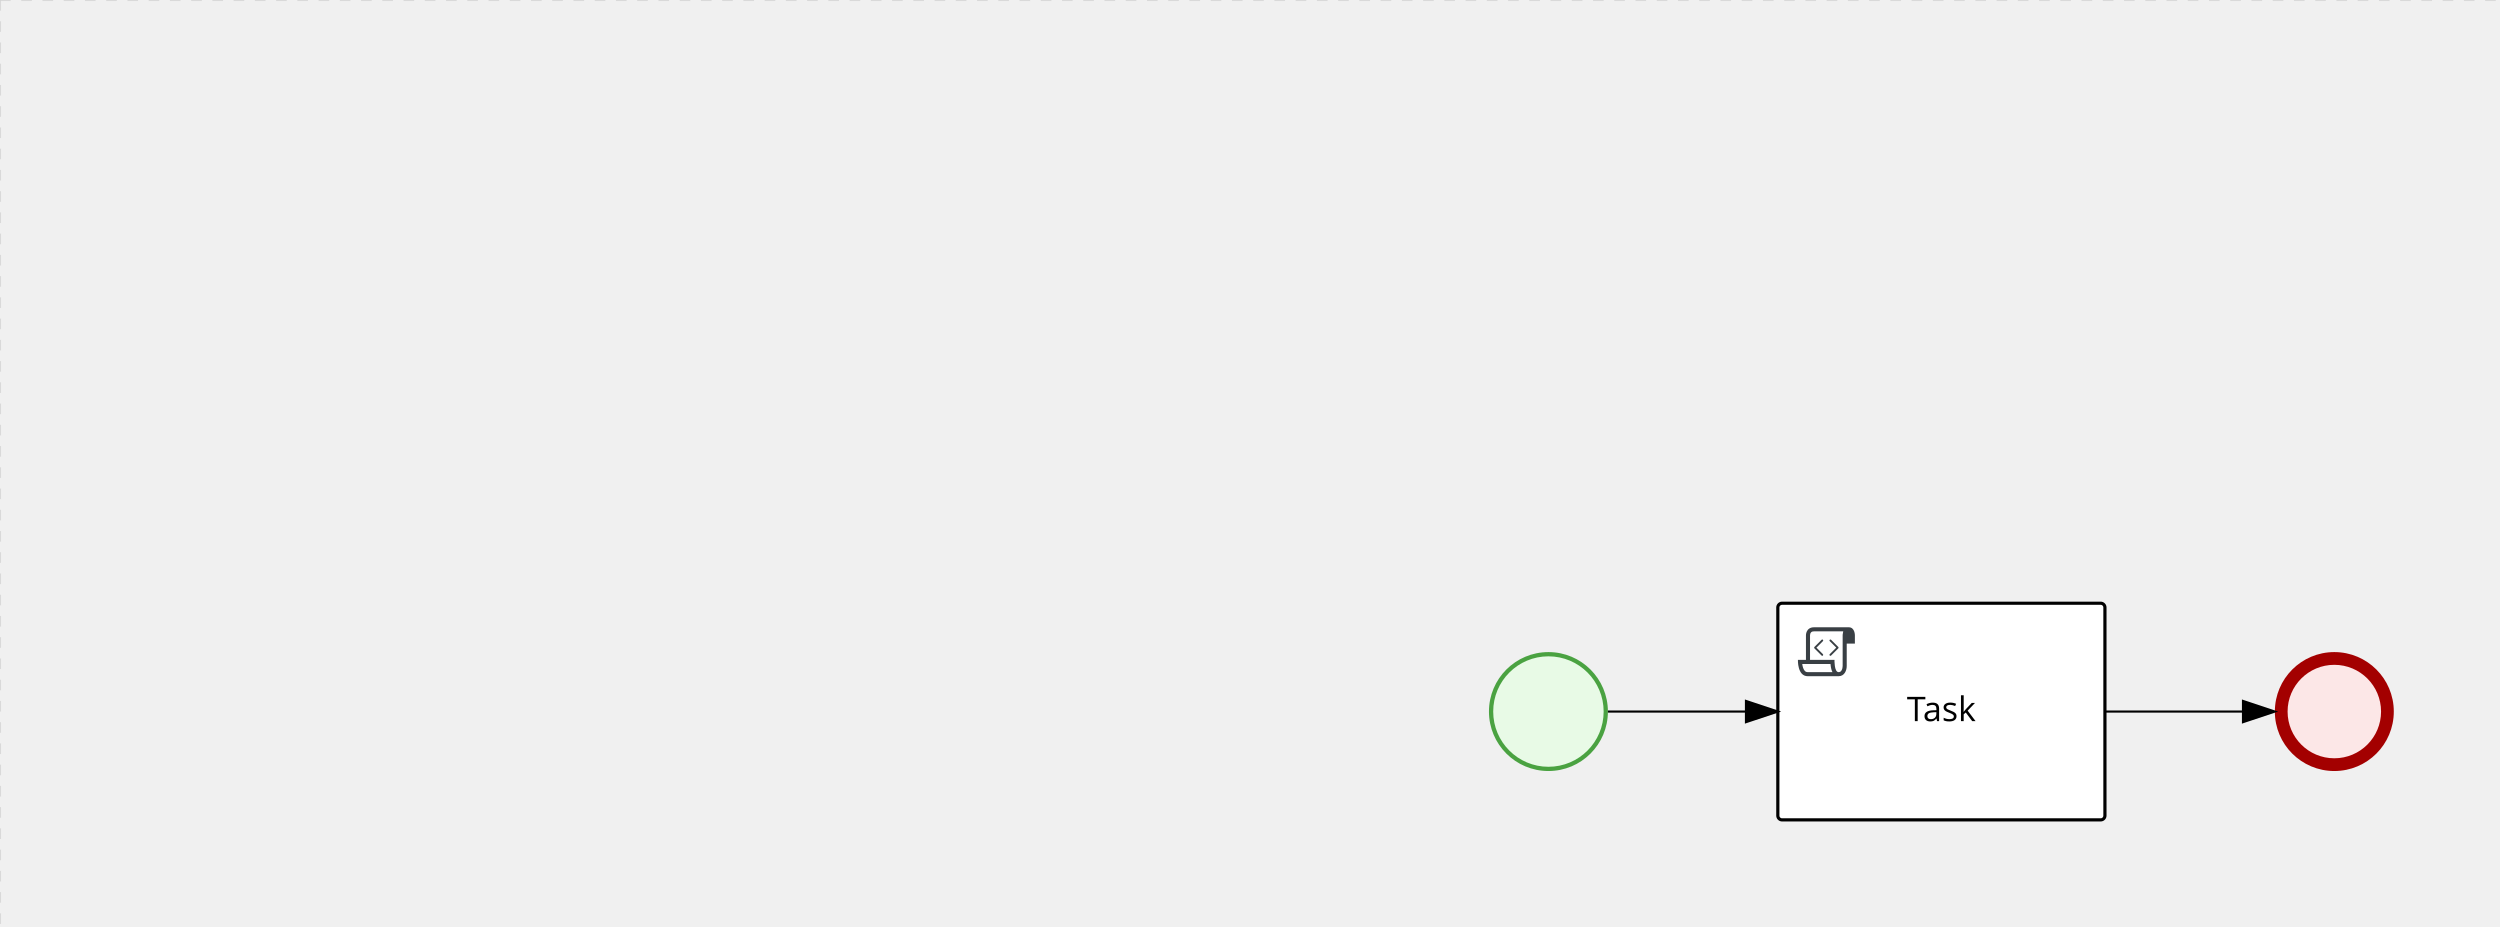
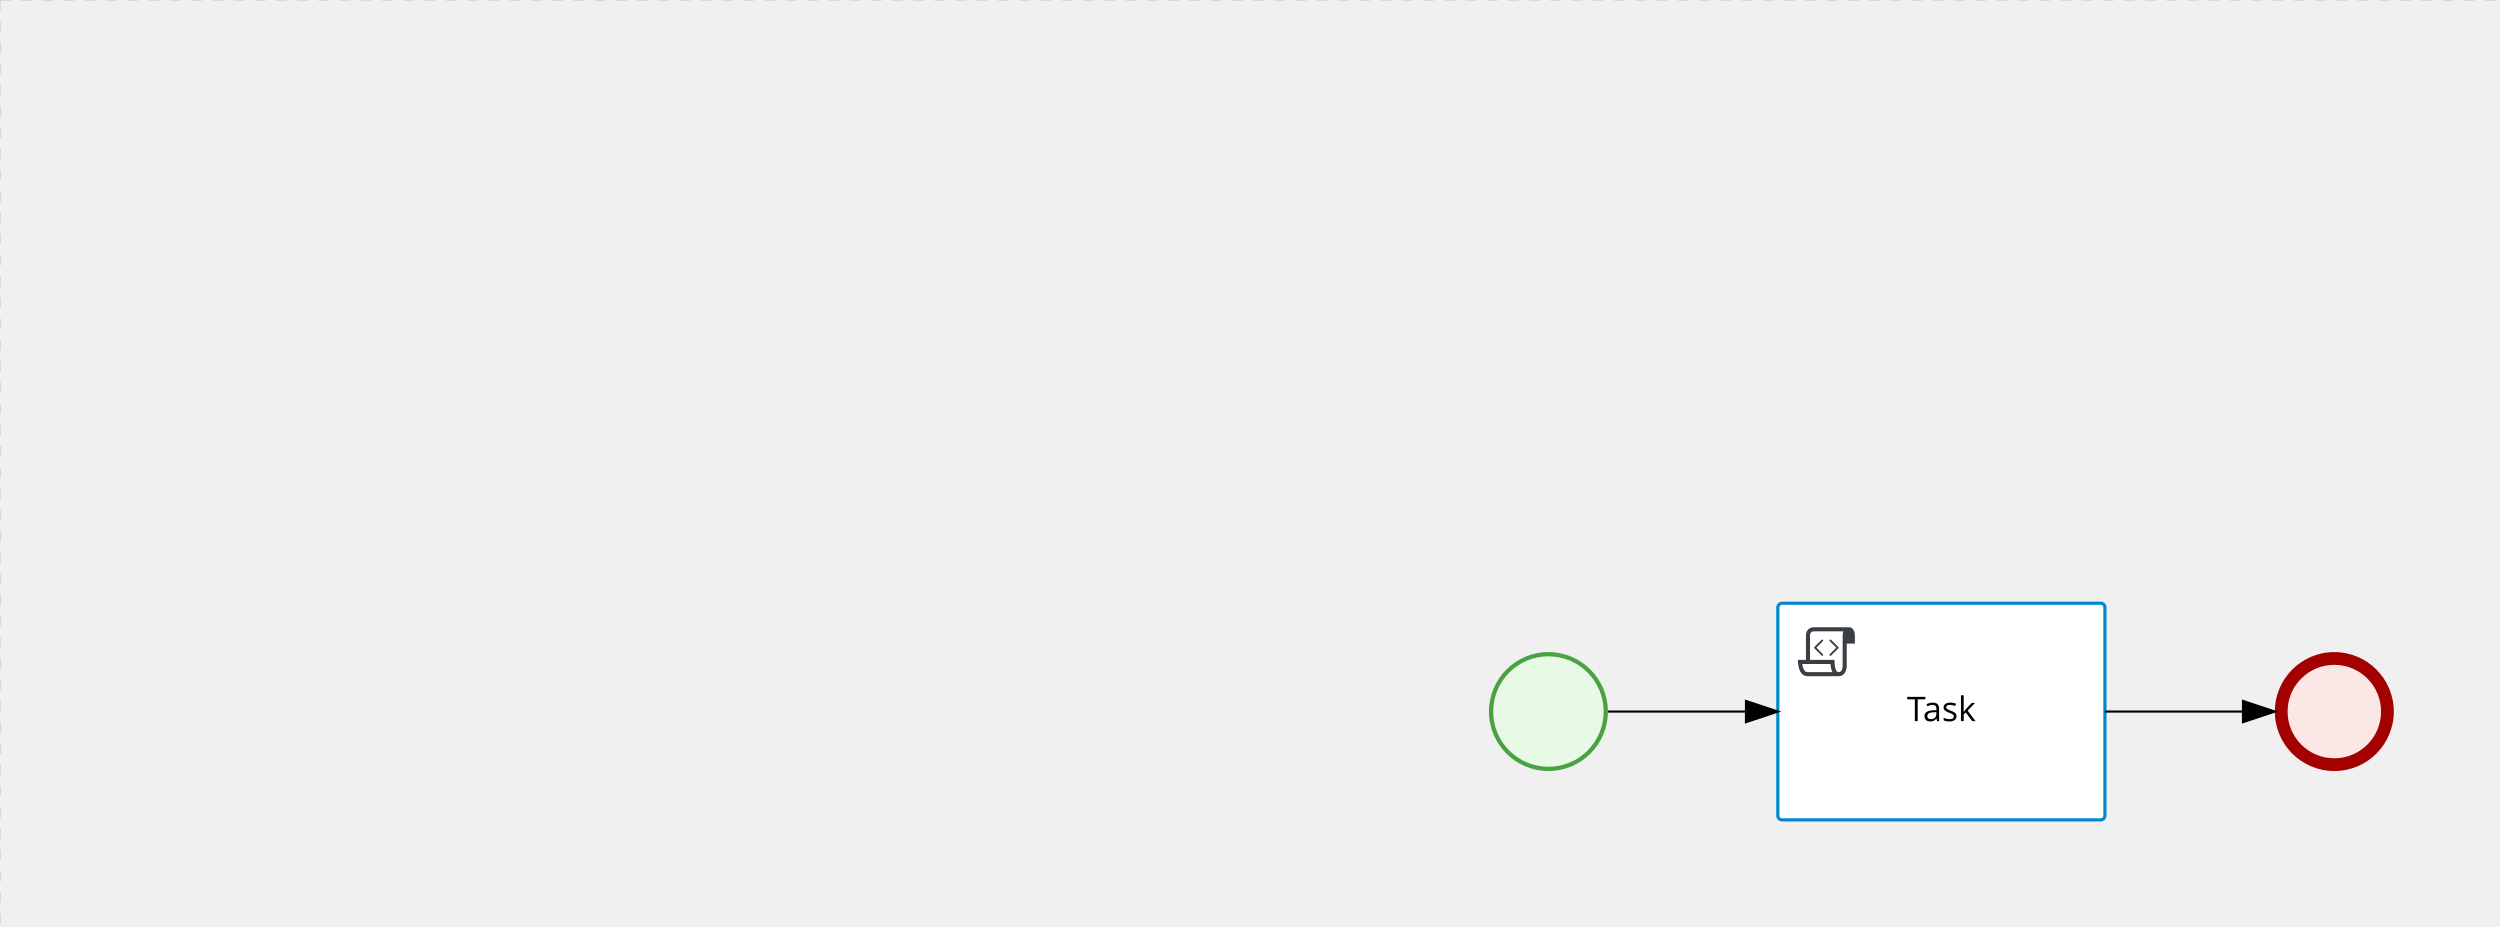
<svg xmlns="http://www.w3.org/2000/svg" version="1.1" width="1177" height="436" viewBox="0 0 1177 436">
  <defs />
  <g transform="matrix(1,0,0,1,0,0)">
    <g>
      <g>
        <g>
          <path fill="none" stroke="#d3d3d3" paint-order="fill stroke markers" d=" M 0 0 L 1200 0" stroke-miterlimit="10" stroke-opacity="0.8" stroke-dasharray="5" />
        </g>
        <g>
          <path fill="none" stroke="#d3d3d3" paint-order="fill stroke markers" d=" M 0 0 L 0 800" stroke-miterlimit="10" stroke-opacity="0.8" stroke-dasharray="5" />
        </g>
      </g>
      <g id="_3A3D0A8C-90B3-4FAF-912B-FDEA002FD2D2" bpmn2nodeid="_3A3D0A8C-90B3-4FAF-912B-FDEA002FD2D2" transform="matrix(1,0,0,1,1071,307)">
        <g>
          <path fill="none" stroke="none" />
        </g>
        <g transform="matrix(0.125,0,0,0.125,0,0)">
          <g transform="matrix(1,0,0,1,0,0)">
            <path fill="#fce7e7" stroke="none" id="_3A3D0A8C-90B3-4FAF-912B-FDEA002FD2D2?shapeType=BACKGROUND" paint-order="stroke fill markers" d=" M 0 0 M 444 224 C 444 263.9 434.2 300.8 414.4 334.5 C 394.7 368.2 368 394.9 334.4 414.5 C 300.8 434.1 263.9 444 224 444 C 184.1 444 147.2 434.2 113.5 414.4 C 79.8 394.7 53.1 368 33.5 334.4 C 13.9 300.8 4 263.9 4 224 C 4 184.1 13.8 147.2 33.6 113.5 C 53.4 79.8 80.1 53.1 113.6 33.5 C 147.1 13.9 184.1 4 224 4 C 263.9 4 300.8 13.8 334.5 33.6 C 368.2 53.4 394.9 80.1 414.5 113.6 C 434.1 147.1 444 184.1 444 224 Z" />
          </g>
          <g>
            <g transform="matrix(1,0,0,1,0,0)">
              <g transform="matrix(1,0,0,1,0,0)">
                <path fill="#a30000" stroke="none" id="_3A3D0A8C-90B3-4FAF-912B-FDEA002FD2D2?shapeType=BORDER&amp;renderType=FILL" paint-order="stroke fill markers" d=" M 0 0 M 224 0 C 100.3 0 0 100.3 0 224 C 0 347.7 100.3 448 224 448 C 347.7 448 448 347.7 448 224 C 448 100.3 347.7 0 224 0 Z M 0 0 M 224 400 C 126.8 400 48 321.2 48 224 C 48 126.8 126.8 48 224 48 C 321.2 48 400 126.8 400 224 C 400 321.2 321.2 400 224 400 Z" />
              </g>
            </g>
          </g>
        </g>
        <g transform="matrix(1,0,0,1,28,61)" />
      </g>
      <g id="_63CE1F09-B5AD-4064-94D0-4940EDDD013E" bpmn2nodeid="_63CE1F09-B5AD-4064-94D0-4940EDDD013E" transform="matrix(1,0,0,1,701,307)">
        <g>
          <path fill="none" stroke="none" />
        </g>
        <g transform="matrix(0.125,0,0,0.125,0,0)">
          <g transform="matrix(1,0,0,1,0,0)">
            <path fill="#e8fae6" stroke="none" id="_63CE1F09-B5AD-4064-94D0-4940EDDD013E?shapeType=BACKGROUND" paint-order="stroke fill markers" d=" M 0 0 M 444 224 C 444 263.9 434.2 300.8 414.4 334.5 C 394.7 368.2 368 394.9 334.4 414.5 C 300.8 434.1 263.9 444 224 444 C 184.1 444 147.2 434.2 113.5 414.4 C 79.8 394.7 53.1 368 33.5 334.4 C 13.9 300.8 4 263.9 4 224 C 4 184.1 13.8 147.2 33.6 113.5 C 53.4 79.8 80.1 53.1 113.6 33.5 C 147.1 13.9 184.1 4 224 4 C 263.9 4 300.8 13.8 334.5 33.6 C 368.2 53.4 394.9 80.1 414.5 113.6 C 434.1 147.1 444 184.1 444 224 Z" />
          </g>
          <g>
            <g transform="matrix(1,0,0,1,0,0)">
              <g transform="matrix(1,0,0,1,0,0)">
                <path fill="#4aa241" stroke="none" id="_63CE1F09-B5AD-4064-94D0-4940EDDD013E?shapeType=BORDER&amp;renderType=FILL" paint-order="stroke fill markers" d=" M 0 0 M 224 0 C 100.3 0 0 100.3 0 224 C 0 347.7 100.3 448 224 448 C 347.7 448 448 347.7 448 224 C 448 100.3 347.7 0 224 0 Z M 0 0 M 224 432 C 109.1 432 16 338.9 16 224 C 16 109.1 109.1 16 224 16 C 338.9 16 432 109.1 432 224 C 432 338.9 338.9 432 224 432 Z" />
              </g>
            </g>
          </g>
        </g>
        <g transform="matrix(1,0,0,1,28,61)" />
      </g>
      <g id="_BC1ED25C-B129-4862-870C-80A02D3E30BB" bpmn2nodeid="_BC1ED25C-B129-4862-870C-80A02D3E30BB" transform="matrix(1,0,0,1,837,284)">
        <g>
          <path fill="none" stroke="none" />
        </g>
        <g transform="matrix(1,0,0,1,0,0)">
          <path fill="#ffffff" stroke="none" id="_BC1ED25C-B129-4862-870C-80A02D3E30BB?shapeType=BACKGROUND" paint-order="stroke fill markers" d=" M 2 0 L 152 0 L 152 0 A 2 2 0 0 1 154 2 L 154 100 L 154 100 A 2 2 0 0 1 152 102 L 2 102 L 2 102 A 2 2 0 0 1 0 100 L 0 2 L 0 2 A 2 2 0 0 1 2 0 Z" />
        </g>
        <g transform="matrix(1,0,0,1,0,0)">
-           <path fill="none" stroke="#000000" id="_BC1ED25C-B129-4862-870C-80A02D3E30BB?shapeType=BORDER&amp;renderType=STROKE" paint-order="fill stroke markers" d=" M 2 0 L 152 0 L 152 0 A 2 2 0 0 1 154 2 L 154 100 L 154 100 A 2 2 0 0 1 152 102 L 2 102 L 2 102 A 2 2 0 0 1 0 100 L 0 2 L 0 2 A 2 2 0 0 1 2 0 Z" stroke-miterlimit="10" stroke-width="1.5" stroke-dasharray="" />
+           <path fill="none" stroke="rgb(0,136,206)" id="_BC1ED25C-B129-4862-870C-80A02D3E30BB?shapeType=BORDER&amp;renderType=STROKE" paint-order="fill stroke markers" d=" M 2 0 L 152 0 L 152 0 A 2 2 0 0 1 154 2 L 154 100 L 154 100 A 2 2 0 0 1 152 102 L 2 102 L 2 102 A 2 2 0 0 1 0 100 L 0 2 L 0 2 A 2 2 0 0 1 2 0 Z" stroke-miterlimit="10" stroke-width="1.5" stroke-dasharray="" />
        </g>
        <g>
          <g transform="matrix(0.06,0,0,0.06,9.4,9.4)">
            <g transform="matrix(1,0,0,1,0,0)">
              <path fill="#393f44" stroke="none" id="_BC1ED25C-B129-4862-870C-80A02D3E30BB_task__zJLF__xCwC" paint-order="stroke fill markers" d=" M 0 0 M 197.3 130.2 C 194.4 127.3 189.6 127.3 186.7 130.2 L 130.2 186.7 C 127.3 189.6 127.3 194.4 130.2 197.3 L 186.7 253.8 C 188.1 255.3 190.1 256 192 256 C 193.9 256 195.9 255.3 197.3 253.7 C 200.2 250.8 200.2 246 197.3 243.1 L 146.2 192 L 197.3 140.8 C 200.2 137.9 200.2 133.1 197.3 130.2 Z" />
            </g>
            <g transform="matrix(1,0,0,1,0,0)">
              <path fill="#393f44" stroke="none" id="_BC1ED25C-B129-4862-870C-80A02D3E30BB_task__zJLF__eBb6" paint-order="stroke fill markers" d=" M 0 0 M 261.3 130.2 C 258.4 127.3 253.6 127.3 250.7 130.2 C 247.8 133.1 247.8 137.9 250.7 140.8 L 301.8 191.9 L 250.7 243 C 247.8 245.9 247.8 250.7 250.7 253.6 C 252.1 255.3 254.1 256 256 256 C 257.9 256 259.9 255.3 261.3 253.8 L 317.8 197.3 C 320.7 194.4 320.7 189.6 317.8 186.7 L 261.3 130.2 Z" />
            </g>
            <g transform="matrix(1,0,0,1,0,0)">
              <path fill="#393f44" stroke="none" id="_BC1ED25C-B129-4862-870C-80A02D3E30BB_task__zJLF__4RHr" paint-order="stroke fill markers" d=" M 0 0 M 400 32 C 400 32 152.8 32 128 32 C 62 32 64 96 64 96 L 64 288 L 1 288 C 1 288 -4 416 78 416 L 320 416 C 368 416 384 368 384 336 C 384 314.2 384 224.4 384 160 L 448 160 L 448 96 C 448 96 449 32 400 32 Z M 0 0 M 78 383.9 C 68.5 383.9 61.6 381.1 55.5 374.9 C 43.4 362.4 37.5 339.6 34.9 320 L 256.9 320 C 257.1 322.7 257.3 325.4 257.6 328.2 C 260 351.6 264.7 370.1 271.9 383.9 L 78 383.9 L 78 383.9 Z M 0 0 M 352 336 C 352 345.9 349.6 360.3 342.9 371 C 337.2 380.1 330.4 384 320 384 C 285 384 288 288 288 288 L 96 288 L 96 96 L 96 95.9 L 96 95.1 C 96 90.6 97.6 78.3 104.7 71.2 C 106.5 69.4 111.9 64 128 64 L 356.5 64 C 354.4 72.8 352.8 81.8 352.2 89.9 C 352.2 90.5 352.1 91.1 352.1 91.7 C 352.1 92 352.1 92.3 352.1 92.6 C 352 94.8 352 96 352 96 L 352 160 L 352 336 Z" />
            </g>
          </g>
        </g>
        <g transform="matrix(1,0,0,1,60.10938,43.5)">
          <text fill="#000000" stroke="none" font-family="Open Sans" font-size="12pt" font-style="normal" font-weight="normal" text-decoration="normal" x="16.891" y="12" text-anchor="middle" dominant-baseline="alphabetic">Task</text>
        </g>
      </g>
      <g id="_FFA4C12C-61D8-4AE3-B42A-0C2D9B1B01C2" bpmn2nodeid="_FFA4C12C-61D8-4AE3-B42A-0C2D9B1B01C2">
        <g>
          <path fill="none" stroke="#000000" paint-order="fill stroke markers" d=" M 757 335 L 822 335" stroke-miterlimit="10" stroke-dasharray="" />
        </g>
        <g transform="matrix(1,0,0,1,757,335)" />
        <g transform="matrix(6.123233995736766e-17,1,-1,6.123233995736766e-17,837,330)">
          <path fill="#000000" stroke="#000000" paint-order="fill stroke markers" d=" M 10 15 L 0 15 L 5 0 Z" stroke-miterlimit="10" stroke-dasharray="" />
        </g>
        <g transform="matrix(1,0,0,1,757,325)" />
      </g>
      <g id="_07AC246F-BBF7-4CFC-9E82-B39402A71EB5" bpmn2nodeid="_07AC246F-BBF7-4CFC-9E82-B39402A71EB5">
        <g>
          <path fill="none" stroke="#000000" paint-order="fill stroke markers" d=" M 991 335 L 1056 335" stroke-miterlimit="10" stroke-dasharray="" />
        </g>
        <g transform="matrix(1,0,0,1,991,335)" />
        <g transform="matrix(6.123233995736766e-17,1,-1,6.123233995736766e-17,1071,330)">
          <path fill="#000000" stroke="#000000" paint-order="fill stroke markers" d=" M 10 15 L 0 15 L 5 0 Z" stroke-miterlimit="10" stroke-dasharray="" />
        </g>
        <g transform="matrix(1,0,0,1,991,325)" />
      </g>
      <g transform="matrix(1,0,0,1,1071,307)" />
      <g transform="matrix(1,0,0,1,701,307)" />
      <g transform="matrix(1,0,0,1,837,284)" />
    </g>
  </g>
</svg>
